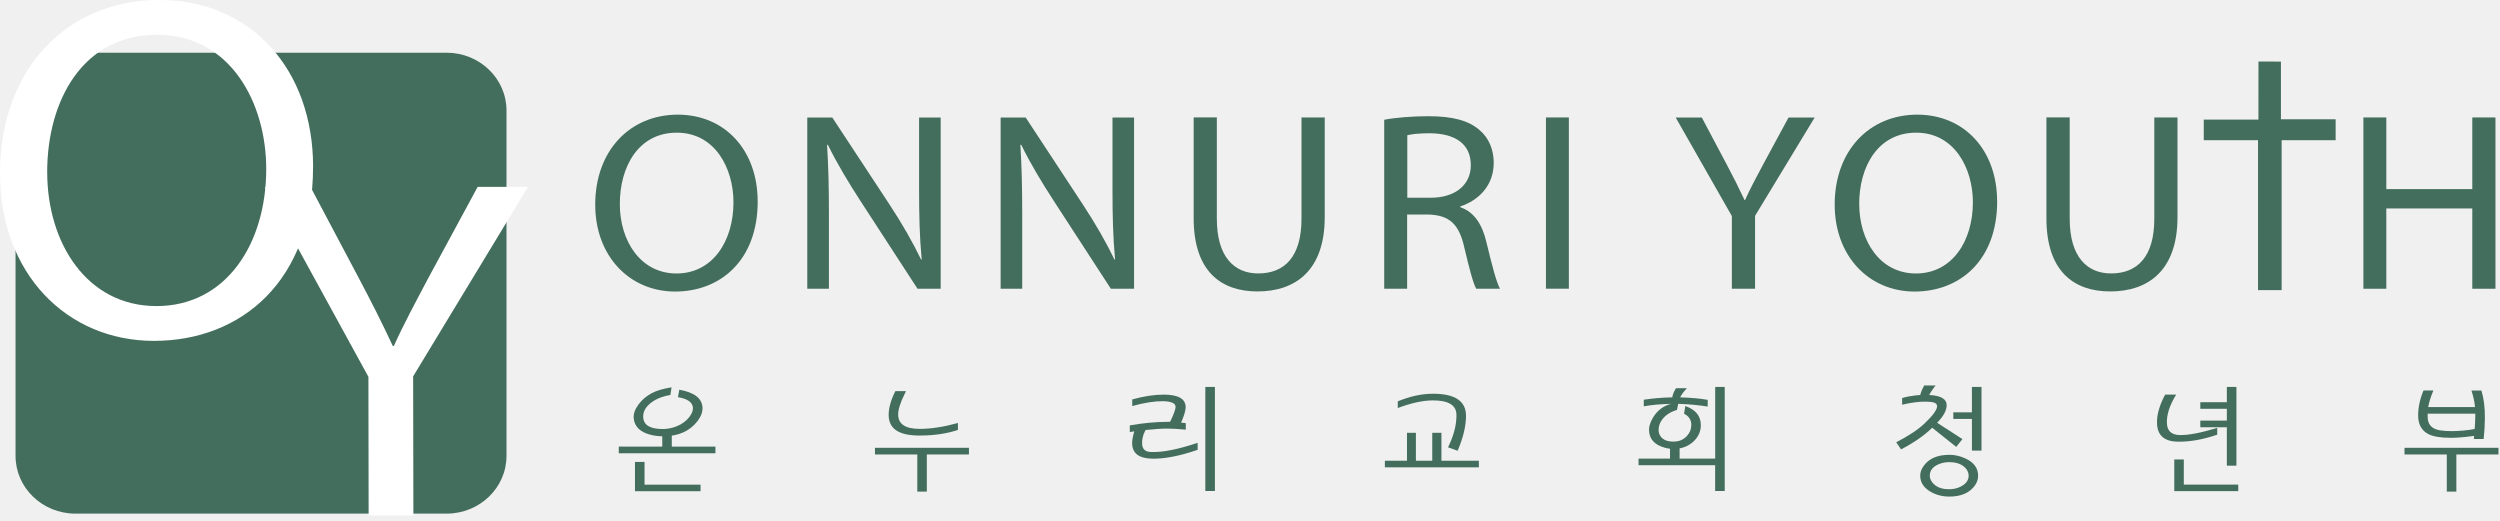
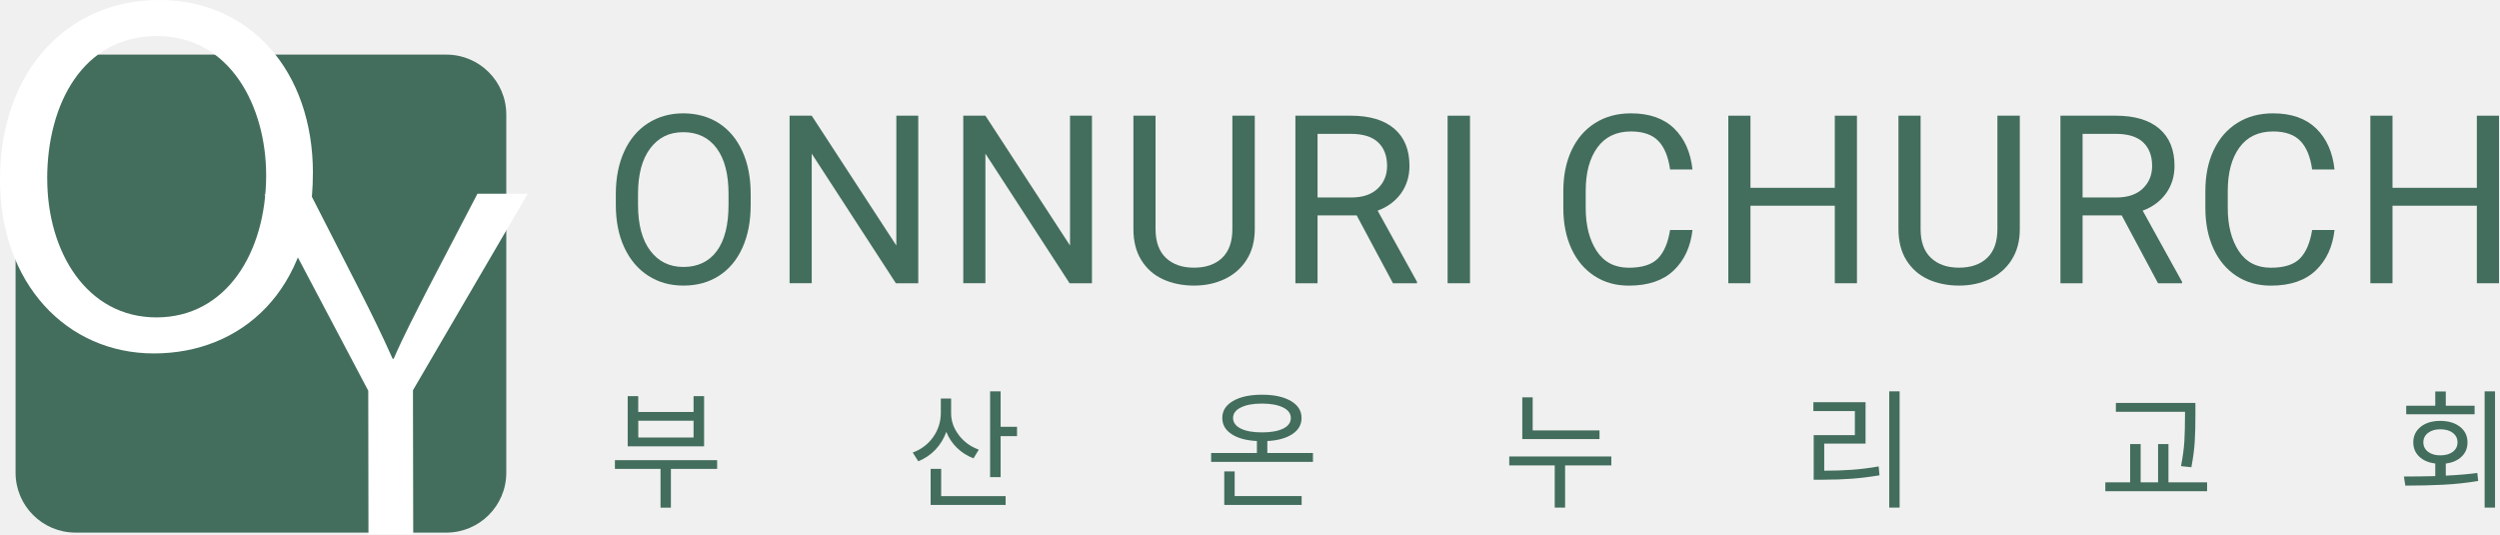
- <svg xmlns="http://www.w3.org/2000/svg" width="144" height="30" viewBox="0 0 144 30" fill="none">
-   <path d="M43.644 11.597C43.644 14.992 41.5 16.793 38.889 16.793C36.277 16.793 34.285 14.771 34.285 11.786C34.285 8.654 36.307 6.604 39.038 6.604C41.77 6.604 43.641 8.668 43.641 11.597M35.702 11.758C35.702 13.867 36.888 15.752 38.968 15.752C41.048 15.752 42.248 13.892 42.248 11.653C42.248 9.691 41.186 7.642 38.982 7.642C36.779 7.642 35.702 9.589 35.702 11.755" fill="#436e5d" />
-   <path d="M46.499 16.632V6.768H47.94L51.222 11.758C51.982 12.914 52.575 13.954 53.059 14.961L53.089 14.947C52.968 13.632 52.939 12.428 52.939 10.893V6.768H54.183V16.632H52.848L49.597 11.628C48.884 10.531 48.201 9.403 47.684 8.334L47.64 8.348C47.717 9.589 47.746 10.777 47.746 12.416V16.632H46.499Z" fill="#436e5d" />
-   <path d="M57.636 16.632V6.768H59.079L62.359 11.758C63.119 12.914 63.712 13.954 64.199 14.961L64.228 14.947C64.108 13.632 64.079 12.428 64.079 10.893V6.768H65.323V16.632H63.985L60.734 11.628C60.021 10.531 59.338 9.403 58.821 8.334L58.774 8.348C58.851 9.589 58.88 10.777 58.88 12.416V16.632H57.636Z" fill="#436e5d" />
-   <path d="M70.09 6.765V12.603C70.09 14.814 71.108 15.75 72.475 15.75C73.995 15.75 74.966 14.783 74.966 12.603V6.765H76.304V12.515C76.304 15.546 74.65 16.787 72.431 16.787C70.334 16.787 68.755 15.631 68.755 12.572V6.762H70.093L70.09 6.765Z" fill="#436e5d" />
-   <path d="M79.734 6.898C80.403 6.768 81.359 6.694 82.272 6.694C83.683 6.694 84.595 6.943 85.232 7.5C85.748 7.938 86.039 8.611 86.039 9.372C86.039 10.675 85.188 11.537 84.108 11.891V11.933C84.897 12.199 85.367 12.9 85.611 13.923C85.945 15.297 86.188 16.25 86.4 16.632H85.032C84.865 16.355 84.639 15.504 84.349 14.274C84.047 12.914 83.498 12.402 82.298 12.357H81.051V16.632H79.731V6.898H79.734ZM81.057 11.39H82.41C83.824 11.39 84.719 10.644 84.719 9.519C84.719 8.244 83.762 7.69 82.366 7.675C81.729 7.675 81.271 7.732 81.06 7.791V11.39H81.057Z" fill="#436e5d" />
-   <path d="M90.366 6.765H89.046V16.629H90.366V6.765Z" fill="#436e5d" />
-   <path d="M99.755 16.632V12.445L96.519 6.768H98.024L99.467 9.49C99.863 10.237 100.165 10.836 100.485 11.523H100.515C100.805 10.879 101.151 10.234 101.547 9.49L103.02 6.768H104.525L101.092 12.431V16.632H99.755Z" fill="#436e5d" />
-   <path d="M115.037 11.597C115.037 14.992 112.895 16.793 110.281 16.793C107.667 16.793 105.678 14.771 105.678 11.786C105.678 8.654 107.697 6.604 110.431 6.604C113.165 6.604 115.034 8.668 115.034 11.597M107.092 11.758C107.092 13.867 108.278 15.752 110.358 15.752C112.438 15.752 113.638 13.892 113.638 11.653C113.638 9.691 112.573 7.642 110.372 7.642C108.172 7.642 107.089 9.589 107.089 11.755" fill="#436e5d" />
-   <path d="M119.215 6.765V12.603C119.215 14.814 120.233 15.75 121.597 15.75C123.117 15.75 124.088 14.783 124.088 12.603V6.765H125.423V12.515C125.423 15.546 123.768 16.787 121.55 16.787C119.453 16.787 117.874 15.631 117.874 12.572V6.762H119.212L119.215 6.765Z" fill="#436e5d" />
-   <path d="M137.452 6.765V10.893H142.404V6.765H143.739V16.632H142.404V12.007H137.452V16.632H136.132V6.765H137.452Z" fill="#436e5d" />
-   <path d="M130.088 3.542L130.085 6.89H126.937V8.074H130.062V16.711H131.423V8.077H134.533V6.87H131.382V3.548L130.088 3.542Z" fill="#436e5d" />
-   <path d="M38.146 25.726V24.963H38.695V25.726H41.209V26.108H35.641V25.726H38.146ZM38.683 22.311L38.613 22.749C38.243 22.814 37.938 22.919 37.703 23.06C37.251 23.335 37.034 23.651 37.049 24.016C37.064 24.48 37.436 24.711 38.17 24.711C38.451 24.711 38.718 24.658 38.977 24.553C39.285 24.431 39.534 24.245 39.719 24.002C39.857 23.818 39.921 23.648 39.912 23.49C39.895 23.174 39.604 22.967 39.05 22.877L39.129 22.447C39.989 22.6 40.435 22.942 40.464 23.47C40.479 23.725 40.382 23.985 40.179 24.253C39.728 24.839 39.065 25.13 38.193 25.13C37.973 25.13 37.759 25.107 37.551 25.062C36.885 24.915 36.533 24.578 36.5 24.064C36.486 23.812 36.585 23.547 36.8 23.267C36.999 23.012 37.245 22.806 37.536 22.648C37.832 22.492 38.214 22.382 38.686 22.311M37.125 26.606V27.915H40.352V28.293H36.574V26.606H37.125Z" fill="#436e5d" />
-   <path d="M53.385 26.176V28.316H52.836V26.176H50.398V25.794H55.811V26.176H53.382H53.385ZM51.572 22.529H52.185L52.1 22.707C51.847 23.221 51.724 23.617 51.736 23.897C51.745 24.434 52.156 24.703 52.971 24.703C53.628 24.703 54.365 24.59 55.177 24.364V24.765C54.52 24.98 53.807 25.085 53.036 25.085H52.836C51.745 25.062 51.196 24.675 51.187 23.92C51.181 23.516 51.31 23.052 51.572 22.529Z" fill="#436e5d" />
-   <path d="M65.992 24.765C65.968 24.813 65.951 24.847 65.936 24.867C65.83 25.079 65.78 25.305 65.786 25.545C65.789 25.865 65.962 26.029 66.306 26.037C66.972 26.06 67.866 25.882 68.984 25.506V25.91C67.954 26.264 67.08 26.436 66.361 26.419C65.596 26.405 65.211 26.105 65.211 25.517C65.211 25.364 65.243 25.169 65.311 24.932C65.32 24.904 65.326 24.875 65.332 24.841L65.276 24.856C65.208 24.864 65.141 24.873 65.076 24.884V24.502C65.833 24.369 66.543 24.302 67.209 24.299C67.277 24.293 67.341 24.293 67.403 24.293C67.62 23.838 67.726 23.541 67.711 23.408C67.693 23.221 67.456 23.123 67.004 23.108C66.514 23.103 65.918 23.193 65.217 23.388V23.007C65.88 22.823 66.484 22.73 67.03 22.73C67.869 22.73 68.289 22.97 68.295 23.451C68.295 23.646 68.207 23.942 68.031 24.344L68.301 24.372V24.748C67.858 24.706 67.503 24.686 67.236 24.686C66.936 24.686 66.52 24.714 65.986 24.768M69.427 22.286H69.979V28.282H69.427V22.286Z" fill="#436e5d" />
-   <path d="M85.182 26.538V26.919H79.769V26.538H81.042V24.929H81.556V26.538H82.498V24.929H83.026V26.538H85.182ZM80.511 23.504V23.117C81.216 22.826 81.893 22.679 82.545 22.679C83.815 22.679 84.449 23.108 84.443 23.968C84.437 24.556 84.276 25.223 83.959 25.964L83.407 25.766C83.742 25.082 83.903 24.454 83.891 23.886C83.882 23.337 83.431 23.063 82.536 23.063C81.964 23.063 81.289 23.21 80.508 23.504" fill="#436e5d" />
-   <path d="M98.792 28.279V26.795H94.38V26.416H96.193V25.619H96.745V26.416H98.795V22.286H99.344V28.282H98.795L98.792 28.279ZM96.322 22.885C96.337 22.823 96.348 22.772 96.357 22.735C96.384 22.636 96.445 22.509 96.536 22.359H97.164C97.132 22.396 97.097 22.436 97.064 22.478C96.929 22.628 96.835 22.764 96.78 22.888C97.413 22.908 97.942 22.953 98.364 23.032V23.419C97.853 23.335 97.287 23.281 96.665 23.261L96.592 23.612C96.31 23.697 96.084 23.818 95.914 23.974C95.662 24.214 95.536 24.474 95.536 24.759C95.536 24.884 95.562 24.991 95.615 25.079C95.75 25.319 96.008 25.435 96.384 25.435C96.703 25.441 96.965 25.331 97.17 25.107C97.337 24.926 97.419 24.711 97.419 24.474C97.419 24.183 97.281 23.971 97.003 23.832L97.073 23.388C97.669 23.592 97.968 23.959 97.968 24.494C97.968 24.833 97.839 25.133 97.584 25.393C97.27 25.701 96.874 25.856 96.398 25.856C96.216 25.856 96.049 25.834 95.891 25.788C95.307 25.627 95.002 25.297 94.984 24.788C94.978 24.607 95.028 24.409 95.134 24.2C95.354 23.756 95.682 23.453 96.12 23.301C96.152 23.289 96.202 23.278 96.269 23.261C95.668 23.275 95.14 23.32 94.682 23.405V23.024C95.181 22.947 95.726 22.899 96.316 22.888" fill="#436e5d" />
-   <path d="M111.126 22.755H111.191C111.816 22.803 112.127 22.993 112.127 23.329C112.133 23.629 111.951 23.971 111.578 24.35L113.036 25.291L112.678 25.741L111.294 24.638C110.848 25.079 110.249 25.494 109.501 25.885L109.222 25.475C109.935 25.107 110.484 24.745 110.862 24.384C111.341 23.928 111.575 23.6 111.575 23.397C111.572 23.261 111.467 23.185 111.264 23.157C111.123 23.142 110.986 23.134 110.859 23.134C110.713 23.134 110.543 23.148 110.346 23.168C110.1 23.196 109.838 23.244 109.563 23.312V22.925C109.824 22.851 110.082 22.803 110.334 22.775C110.425 22.764 110.516 22.761 110.607 22.752L110.613 22.721C110.66 22.552 110.733 22.379 110.833 22.204H111.49L111.39 22.334C111.253 22.515 111.165 22.656 111.126 22.755ZM112.276 26.196C112.59 26.196 112.898 26.264 113.198 26.402C113.691 26.625 113.94 26.959 113.94 27.403C113.94 27.589 113.884 27.77 113.77 27.943C113.465 28.384 112.966 28.604 112.276 28.604C111.939 28.604 111.631 28.536 111.355 28.406C110.854 28.166 110.604 27.83 110.604 27.403C110.604 27.216 110.663 27.038 110.783 26.866C111.082 26.422 111.581 26.198 112.276 26.198M112.262 26.62C112.054 26.62 111.854 26.659 111.663 26.741C111.326 26.885 111.156 27.103 111.156 27.4C111.156 27.524 111.197 27.64 111.279 27.756C111.481 28.039 111.813 28.18 112.265 28.18C112.491 28.18 112.693 28.138 112.878 28.056C113.221 27.9 113.394 27.68 113.394 27.397C113.394 27.273 113.353 27.154 113.274 27.035C113.069 26.755 112.734 26.62 112.265 26.62M114.134 22.286V25.953H113.582V24.132H112.511V23.75H113.582V22.286H114.134Z" fill="#436e5d" />
-   <path d="M127.714 25.039C127.647 25.062 127.582 25.082 127.521 25.099C126.808 25.328 126.139 25.441 125.52 25.441C124.669 25.452 124.244 25.082 124.244 24.338C124.238 23.86 124.393 23.323 124.713 22.73H125.347C124.98 23.329 124.801 23.866 124.813 24.344C124.819 24.81 125.065 25.051 125.555 25.059C126.06 25.07 126.779 24.932 127.712 24.646V25.042L127.714 25.039ZM125.238 26.467H125.787V27.912H128.923V28.291H125.238V26.464V26.467ZM128.266 26.823V24.61H126.738V24.228H128.266V23.547H126.738V23.165H128.266V22.286H128.818V26.823H128.266Z" fill="#436e5d" />
-   <path d="M141.486 26.176V28.316H140.935V26.176H138.499V25.794H143.912V26.176H141.486ZM142.504 25.107L142.404 25.121C141.92 25.186 141.507 25.218 141.169 25.218C140.574 25.218 140.139 25.144 139.864 25C139.479 24.793 139.286 24.44 139.286 23.937C139.286 23.462 139.388 22.984 139.594 22.492H140.163C140.01 22.854 139.911 23.174 139.864 23.448H142.557V23.414C142.534 23.154 142.466 22.848 142.357 22.495H142.93C143.067 22.936 143.135 23.468 143.129 24.095C143.123 24.491 143.103 24.887 143.059 25.288H142.495L142.51 25.11L142.504 25.107ZM142.542 24.709C142.566 24.347 142.578 24.078 142.578 23.9V23.826H139.834V23.996C139.828 24.44 140.06 24.703 140.527 24.785C140.741 24.816 140.964 24.833 141.199 24.833C141.389 24.833 141.621 24.822 141.9 24.799C142.143 24.776 142.357 24.748 142.542 24.709Z" fill="#436e5d" />
-   <path d="M29.174 6.364C29.174 4.526 27.628 3.036 25.721 3.036H4.348C2.441 3.036 0.895 4.526 0.895 6.364V26.261C0.895 28.095 2.441 29.585 4.348 29.585H25.721C27.628 29.585 29.174 28.095 29.174 26.261V6.364Z" fill="#436e5d" />
-   <path d="M18.032 9.621C18.032 16.165 13.904 19.634 8.869 19.634C3.835 19.634 0 15.741 0 9.985C0 3.949 3.893 0 9.165 0C14.438 0 18.035 3.978 18.035 9.618M2.72 9.929C2.72 13.991 5.002 17.63 9.013 17.63C13.024 17.63 15.335 14.045 15.335 9.731C15.335 5.951 13.287 2.002 9.042 2.002C4.797 2.002 2.717 5.753 2.717 9.929" fill="white" />
-   <path d="M21.233 29.69L21.221 21.706L15.247 10.802L17.882 10.763L20.663 16.01C21.423 17.449 22.01 18.605 22.626 19.931H22.685C23.242 18.69 23.914 17.449 24.674 16.01L27.514 10.763H30.413L23.797 21.678L23.811 29.69H21.235H21.233Z" fill="white" />
+ <svg xmlns="http://www.w3.org/2000/svg" width="145" height="31" viewBox="0 0 145 31" fill="none">
+   <path d="M29.376 6.642C29.376 4.723 27.819 3.168 25.899 3.168H4.381C2.461 3.168 0.904 4.723 0.904 6.642V27.419C0.904 29.335 2.461 30.891 4.381 30.891H25.899C27.819 30.891 29.376 29.335 29.376 27.419V6.642Z" fill="#436E5D" />
+   <path d="M18.154 10.043C18.154 16.877 13.998 20.499 8.929 20.499C3.861 20.499 0 16.434 0 10.427C0 4.121 3.92 0 9.228 0C14.536 0 18.157 4.154 18.157 10.043M2.741 10.368C2.741 14.61 5.039 18.409 9.077 18.409C13.115 18.409 15.443 14.666 15.443 10.161C15.443 6.214 13.381 2.09 9.107 2.09C4.832 2.09 2.738 6.008 2.738 10.368" fill="white" />
+   <path d="M21.38 31L21.368 22.663L15.354 11.277L18.006 11.236L20.807 16.715C21.572 18.217 22.163 19.425 22.783 20.809H22.842C23.403 19.513 24.079 18.217 24.845 16.715L27.704 11.236H30.622L23.961 22.634L23.976 31H21.383H21.38Z" fill="white" />
+   <path d="M41.608 27.195H38.928V29.444H38.326V27.195H35.679V26.69H41.611V27.195H41.608ZM37.035 23.894H40.243V22.976H40.854V25.887H36.421V22.976H37.032V23.894H37.035ZM40.243 25.376V24.402H37.035V25.376H40.243Z" fill="#436E5D" />
+   <path d="M55.632 25.235C55.934 25.627 56.321 25.908 56.793 26.079L56.486 26.584C56.123 26.445 55.804 26.244 55.532 25.981C55.26 25.716 55.05 25.406 54.909 25.049C54.764 25.444 54.554 25.79 54.276 26.082C53.999 26.374 53.665 26.598 53.281 26.752L52.959 26.247C53.455 26.064 53.851 25.766 54.147 25.347C54.442 24.927 54.59 24.458 54.59 23.933V23.115H55.186V23.965C55.186 24.423 55.337 24.848 55.638 25.238L55.632 25.235ZM58.35 29.285H53.999V27.195H54.61V28.774H58.35V29.288V29.285ZM58.06 24.756H59.011V25.294H58.06V27.673H57.449V22.696H58.06V24.753V24.756Z" fill="#436E5D" />
+   <path d="M76.179 26.787H70.274V26.274H72.93V25.58C72.306 25.547 71.816 25.415 71.459 25.178C71.101 24.942 70.921 24.632 70.921 24.24C70.921 23.826 71.128 23.499 71.544 23.257C71.961 23.015 72.522 22.893 73.228 22.893C73.934 22.893 74.486 23.015 74.9 23.257C75.314 23.499 75.52 23.826 75.52 24.24C75.52 24.632 75.343 24.942 74.986 25.178C74.628 25.415 74.147 25.547 73.535 25.58V26.274H76.182V26.787H76.179ZM75.526 29.285H71.036V27.342H71.639V28.771H75.526V29.285ZM72.002 23.632C71.698 23.779 71.547 23.983 71.547 24.243C71.547 24.502 71.698 24.712 71.999 24.86C72.301 25.007 72.708 25.078 73.228 25.078C73.748 25.078 74.156 25.004 74.451 24.86C74.749 24.715 74.897 24.508 74.897 24.243C74.897 23.977 74.746 23.779 74.445 23.632C74.144 23.484 73.739 23.407 73.225 23.407C72.711 23.407 72.304 23.481 72.002 23.632Z" fill="#436E5D" />
+   <path d="M93.491 26.994H90.812V29.441H90.21V26.994H87.572V26.474H93.494V26.994H93.491ZM92.812 25.465H88.328V23.044H88.931V24.963H92.809V25.468L92.812 25.465Z" fill="#436E5D" />
+   <path d="M108.246 25.73H105.847V27.301C106.408 27.301 106.943 27.283 107.442 27.248C107.944 27.212 108.464 27.148 109.005 27.053L109.055 27.567C108.503 27.661 107.968 27.726 107.451 27.765C106.934 27.803 106.373 27.823 105.773 27.823H105.236V25.238H107.625V23.841H105.218V23.328H108.246V25.733V25.73ZM110.222 29.441H109.619V22.696H110.222V29.441Z" fill="#436E5D" />
+   <path d="M128.063 28.491H122.158V27.977H123.597V25.754H124.208V27.977H125.218V25.754H125.821V27.977H128.063V28.491ZM127.384 24.11C127.384 24.688 127.372 25.193 127.345 25.621C127.319 26.049 127.256 26.545 127.15 27.1L126.548 27.035C126.651 26.507 126.716 26.029 126.743 25.601C126.766 25.173 126.781 24.677 126.781 24.11V23.885H122.77V23.372H127.384V24.107V24.11Z" fill="#436E5D" />
+   <path d="M141.302 27.608V26.882C140.915 26.837 140.608 26.705 140.374 26.486C140.144 26.265 140.026 25.99 140.026 25.66C140.026 25.285 140.171 24.984 140.457 24.753C140.744 24.526 141.122 24.411 141.591 24.411C142.061 24.411 142.448 24.526 142.737 24.753C143.027 24.981 143.172 25.285 143.172 25.66C143.172 25.99 143.059 26.265 142.832 26.483C142.604 26.702 142.3 26.835 141.913 26.885V27.587C142.669 27.549 143.278 27.496 143.742 27.431L143.792 27.894C143.151 28.004 142.483 28.077 141.786 28.113C141.089 28.148 140.348 28.166 139.565 28.166L139.482 27.638C140.049 27.638 140.658 27.629 141.302 27.614V27.608ZM143.585 24.027H139.615V23.531H141.302V22.705H141.913V23.531H143.585V24.027ZM140.882 25.108C140.699 25.249 140.611 25.432 140.611 25.657C140.611 25.881 140.702 26.064 140.882 26.203C141.066 26.342 141.302 26.41 141.594 26.41C141.887 26.41 142.141 26.342 142.321 26.203C142.504 26.064 142.593 25.884 142.593 25.657C142.593 25.429 142.501 25.246 142.321 25.108C142.138 24.966 141.896 24.898 141.594 24.898C141.293 24.898 141.066 24.969 140.882 25.108ZM144.77 29.441H144.167V22.696H144.77V29.441Z" fill="#436E5D" />
+   <path d="M43.078 14.371C42.76 15.076 42.305 15.62 41.717 15.997C41.129 16.375 40.444 16.564 39.658 16.564C38.872 16.564 38.214 16.375 37.62 15.997C37.026 15.62 36.565 15.076 36.232 14.371C35.898 13.665 35.732 12.833 35.732 11.876V11.262C35.732 10.306 35.898 9.473 36.226 8.768C36.553 8.062 37.014 7.519 37.608 7.141C38.202 6.763 38.881 6.574 39.646 6.574C40.411 6.574 41.117 6.763 41.705 7.141C42.293 7.519 42.748 8.062 43.073 8.768C43.398 9.473 43.557 10.306 43.557 11.262V11.876C43.557 12.833 43.398 13.665 43.078 14.371ZM41.581 8.597C41.12 7.977 40.476 7.667 39.646 7.667C38.816 7.667 38.205 7.98 37.732 8.602C37.26 9.225 37.02 10.108 37.02 11.248V11.876C37.02 13.025 37.257 13.913 37.732 14.542C38.205 15.171 38.849 15.484 39.661 15.484C40.473 15.484 41.144 15.174 41.596 14.554C42.048 13.934 42.272 13.042 42.272 11.876V11.248C42.272 10.099 42.042 9.216 41.581 8.597Z" fill="#436E5D" />
+   <path d="M47.099 8.909V16.425H45.814V6.71H47.099L52.008 14.241V6.71H53.281V16.428H51.981L47.099 8.912V8.909Z" fill="#436E5D" />
+   <path d="M57.177 8.909V16.425H55.892V6.71H57.177L62.086 14.241V6.71H63.359V16.428H62.06L57.177 8.912V8.909Z" fill="#436E5D" />
+   <path d="M72.33 15.076C72.011 15.569 71.586 15.938 71.051 16.189C70.516 16.44 69.929 16.564 69.279 16.564C68.629 16.564 68.003 16.44 67.474 16.195C66.945 15.95 66.529 15.581 66.222 15.088C65.918 14.595 65.764 13.996 65.764 13.284V6.71H67.049V13.284C67.049 14.023 67.25 14.58 67.651 14.958C68.053 15.336 68.594 15.525 69.279 15.525C69.964 15.525 70.517 15.336 70.912 14.958C71.308 14.58 71.506 14.023 71.506 13.284V6.71H72.806V13.284C72.806 13.987 72.646 14.583 72.327 15.073L72.33 15.076Z" fill="#436E5D" />
+   <path d="M80.899 7.463C81.487 7.965 81.782 8.685 81.782 9.621C81.782 10.223 81.62 10.752 81.298 11.206C80.973 11.661 80.521 12 79.936 12.219L82.22 16.346V16.428H80.825L78.719 12.493H76.448V16.428H75.163V6.71H78.377C79.47 6.71 80.311 6.961 80.899 7.463ZM76.448 11.454H78.403C79.068 11.454 79.582 11.28 79.942 10.935C80.302 10.589 80.483 10.152 80.483 9.624C80.483 9.039 80.308 8.585 79.963 8.257C79.617 7.929 79.088 7.764 78.377 7.764H76.448V11.454Z" fill="#436E5D" />
+   <path d="M83.995 6.71H85.294V16.428H83.995V6.71Z" fill="#436E5D" />
+   <path d="M97.116 15.684C96.501 16.272 95.633 16.567 94.51 16.567C93.754 16.567 93.09 16.381 92.514 16.006C91.941 15.631 91.495 15.106 91.181 14.427C90.868 13.748 90.709 12.963 90.709 12.068V11.085C90.709 10.182 90.868 9.394 91.187 8.715C91.506 8.036 91.961 7.51 92.555 7.135C93.149 6.76 93.84 6.574 94.634 6.574C95.701 6.574 96.537 6.867 97.136 7.448C97.739 8.033 98.093 8.824 98.203 9.828H96.903C96.802 9.098 96.578 8.549 96.227 8.18C95.875 7.811 95.343 7.625 94.634 7.625C93.787 7.625 93.137 7.935 92.685 8.555C92.233 9.175 92.008 10.014 92.008 11.07V12.068C92.008 13.081 92.221 13.907 92.644 14.557C93.069 15.203 93.689 15.528 94.51 15.528C95.284 15.528 95.848 15.348 96.2 14.988C96.552 14.628 96.785 14.079 96.903 13.341H98.203C98.093 14.315 97.73 15.097 97.116 15.684Z" fill="#436E5D" />
+   <path d="M100.282 6.71H101.567V10.893H106.461V6.71H107.746V16.428H106.461V11.932H101.567V16.428H100.282V6.71Z" fill="#436E5D" />
+   <path d="M116.72 15.076C116.401 15.569 115.976 15.938 115.441 16.189C114.907 16.44 114.319 16.564 113.669 16.564C113.019 16.564 112.393 16.44 111.864 16.195C111.335 15.95 110.919 15.581 110.612 15.088C110.307 14.595 110.154 13.996 110.154 13.284V6.71H111.439V13.284C111.439 14.023 111.64 14.58 112.041 14.958C112.443 15.336 112.984 15.525 113.669 15.525C114.354 15.525 114.907 15.336 115.302 14.958C115.698 14.58 115.896 14.023 115.896 13.284V6.71H117.196V13.284C117.196 13.987 117.036 14.583 116.717 15.073L116.72 15.076Z" fill="#436E5D" />
+   <path d="M125.289 7.463C125.877 7.965 126.172 8.685 126.172 9.621C126.172 10.223 126.01 10.752 125.688 11.206C125.363 11.661 124.911 12 124.326 12.219L126.61 16.346V16.428H125.215L123.109 12.493H120.838V16.428H119.553V6.71H122.767C123.86 6.71 124.701 6.961 125.289 7.463ZM120.838 11.454H122.793C123.458 11.454 123.972 11.28 124.332 10.935C124.693 10.589 124.873 10.152 124.873 9.624C124.873 9.039 124.698 8.585 124.353 8.257C124.007 7.929 123.478 7.764 122.767 7.764H120.838V11.454Z" fill="#436E5D" />
+   <path d="M134.369 15.684C133.755 16.272 132.886 16.567 131.764 16.567C131.008 16.567 130.343 16.381 129.767 16.006C129.194 15.631 128.748 15.106 128.435 14.427C128.122 13.748 127.962 12.963 127.962 12.068V11.085C127.962 10.182 128.122 9.394 128.441 8.715C128.76 8.036 129.215 7.51 129.809 7.135C130.402 6.76 131.093 6.574 131.888 6.574C132.954 6.574 133.79 6.867 134.39 7.448C134.992 8.033 135.347 8.824 135.456 9.828H134.157C134.056 9.098 133.832 8.549 133.48 8.18C133.129 7.811 132.597 7.625 131.888 7.625C131.04 7.625 130.39 7.935 129.939 8.555C129.487 9.175 129.262 10.014 129.262 11.07V12.068C129.262 13.081 129.475 13.907 129.897 14.557C130.323 15.203 130.943 15.528 131.764 15.528C132.538 15.528 133.102 15.348 133.454 14.988C133.805 14.628 134.038 14.079 134.157 13.341H135.456C135.347 14.315 134.984 15.097 134.369 15.684Z" fill="#436E5D" />
+   <path d="M137.536 6.71H138.821V10.893H143.715V6.71H145V16.428H143.715V11.932H138.821V16.428H137.536V6.71Z" fill="#436E5D" />
</svg>
